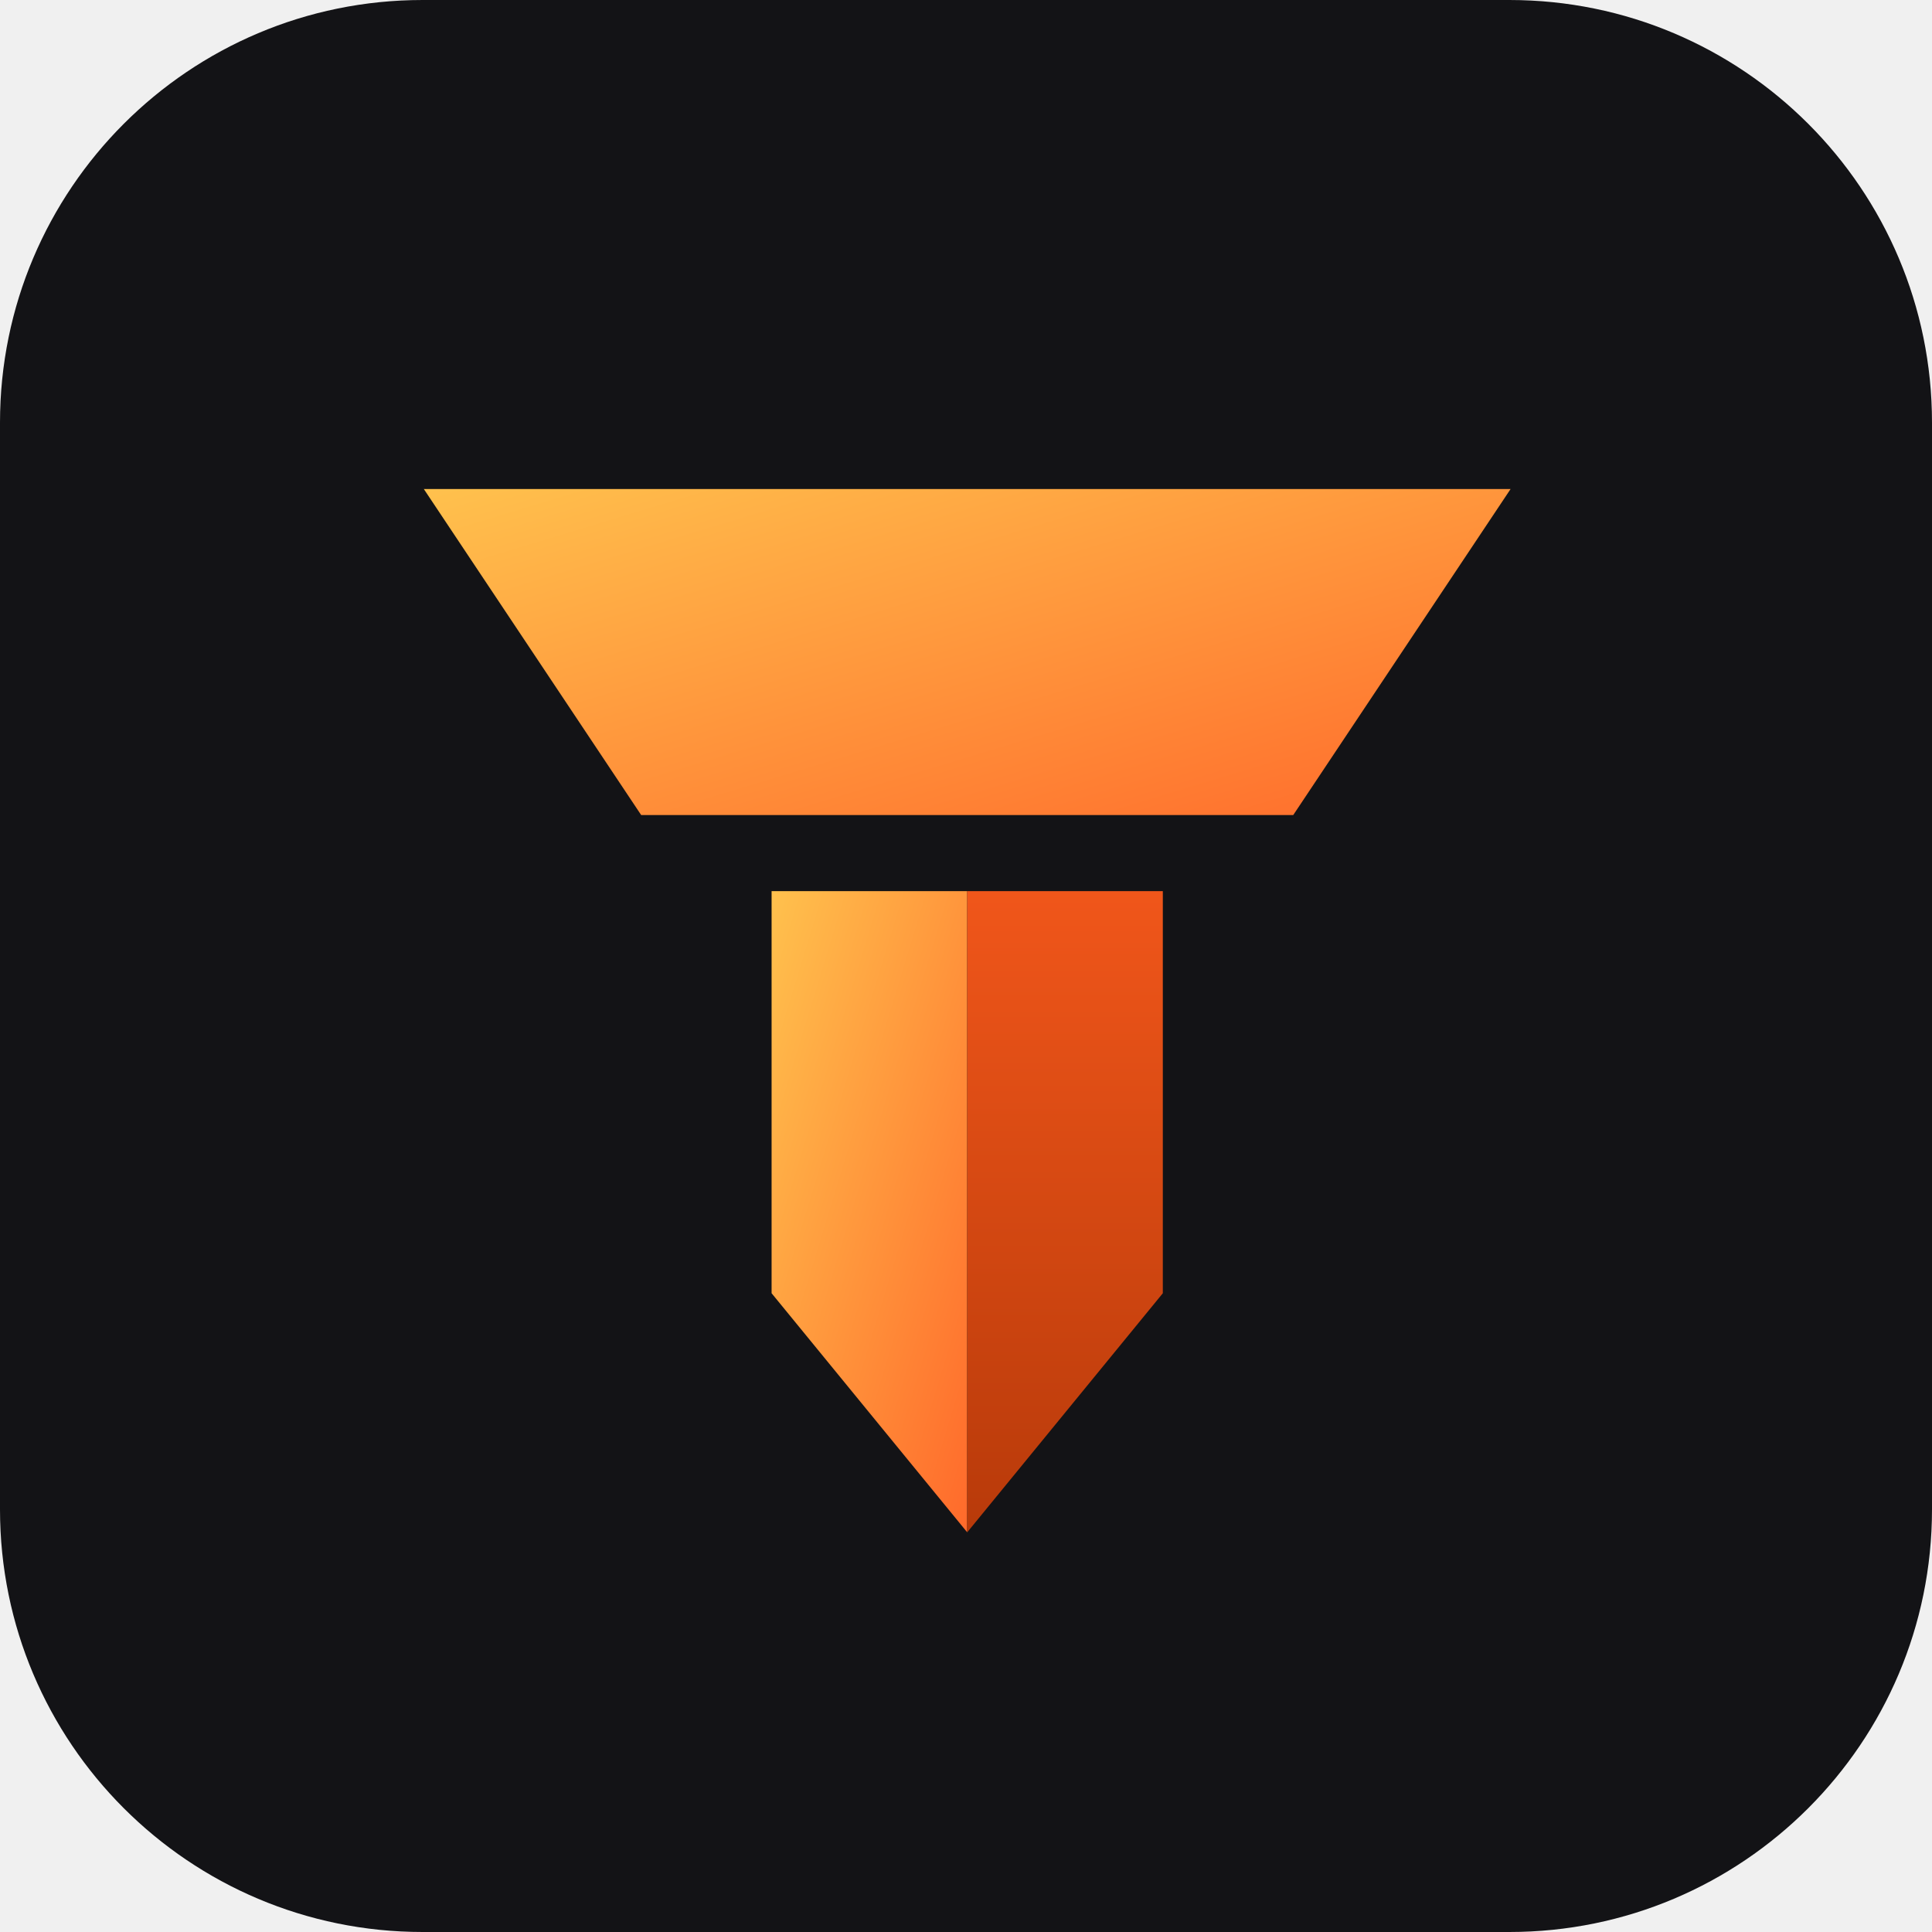
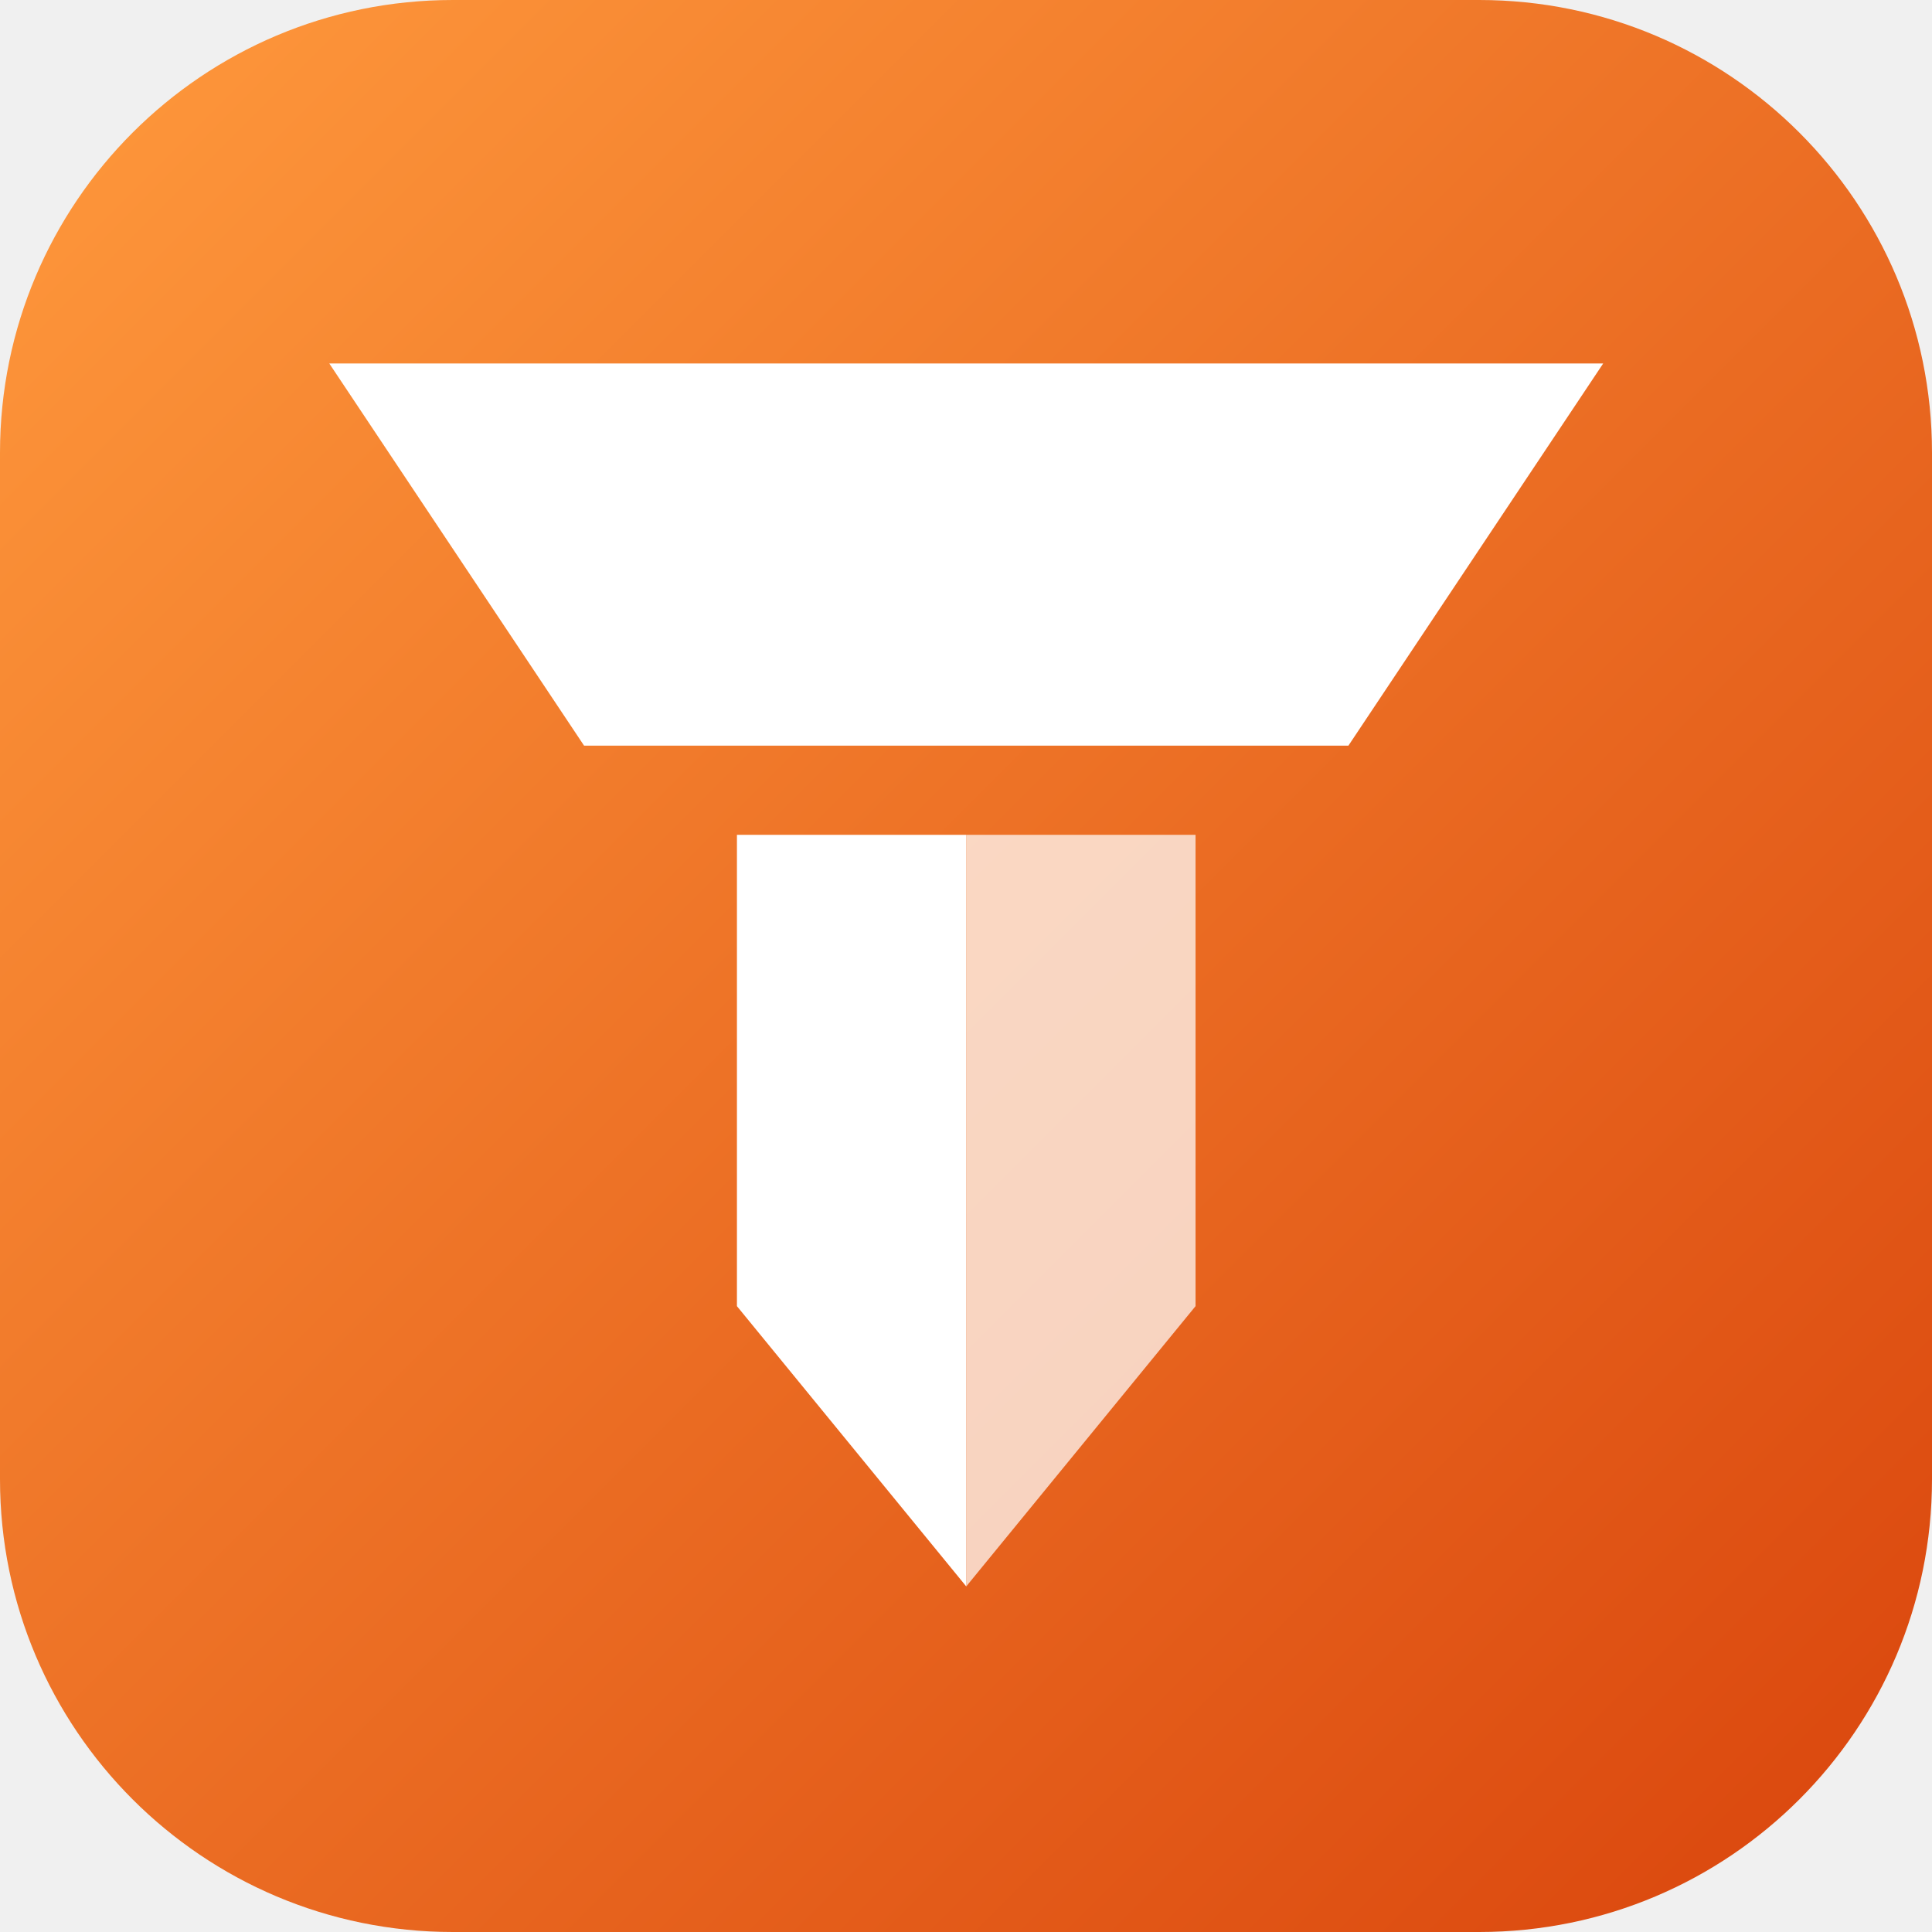
- <svg xmlns="http://www.w3.org/2000/svg" viewBox="0 0 64 64" fill="none" role="img" aria-label="Taksha Favicon">
+ <svg xmlns="http://www.w3.org/2000/svg" viewBox="0 0 64 64" fill="none" role="img" aria-label="Taksha">
  <defs>
-     <linearGradient id="face" x1="0" y1="0" x2="1" y2="1">
-       <stop offset="0" stop-color="#FFC14D" />
-       <stop offset="1" stop-color="#FF6A2B" />
-     </linearGradient>
-     <linearGradient id="shade" x1="0" y1="0" x2="0" y2="1">
-       <stop offset="0" stop-color="#F0561A" />
-       <stop offset="1" stop-color="#B83A0A" />
+     <linearGradient id="tile" x1="0" y1="0" x2="1" y2="1">
+       <stop offset="0" stop-color="#FF9A3D" />
+       <stop offset="1" stop-color="#D9440C" />
    </linearGradient>
  </defs>
-   <rect width="64" height="64" rx="14" fill="#131316" />
-   <g transform="translate(9 9) scale(0.72)">
-     <path d="M7 10H57L47 25H17Z" fill="url(#face)" />
-     <path d="M23 28.5H32V58L23 47Z" fill="url(#face)" />
-     <path d="M32 28.5H41V47L32 58Z" fill="url(#shade)" />
+   <rect width="64" height="64" rx="15" fill="url(#tile)" />
+   <g transform="translate(5 3.6) scale(0.844)">
+     <path d="M7 10H57L47 25H17Z" fill="#FFFFFF" />
+     <path d="M23 28.5H32V58L23 47Z" fill="#FFFFFF" />
+     <path d="M32 28.5H41V47L32 58Z" fill="#FFFFFF" fill-opacity="0.72" />
  </g>
</svg>
